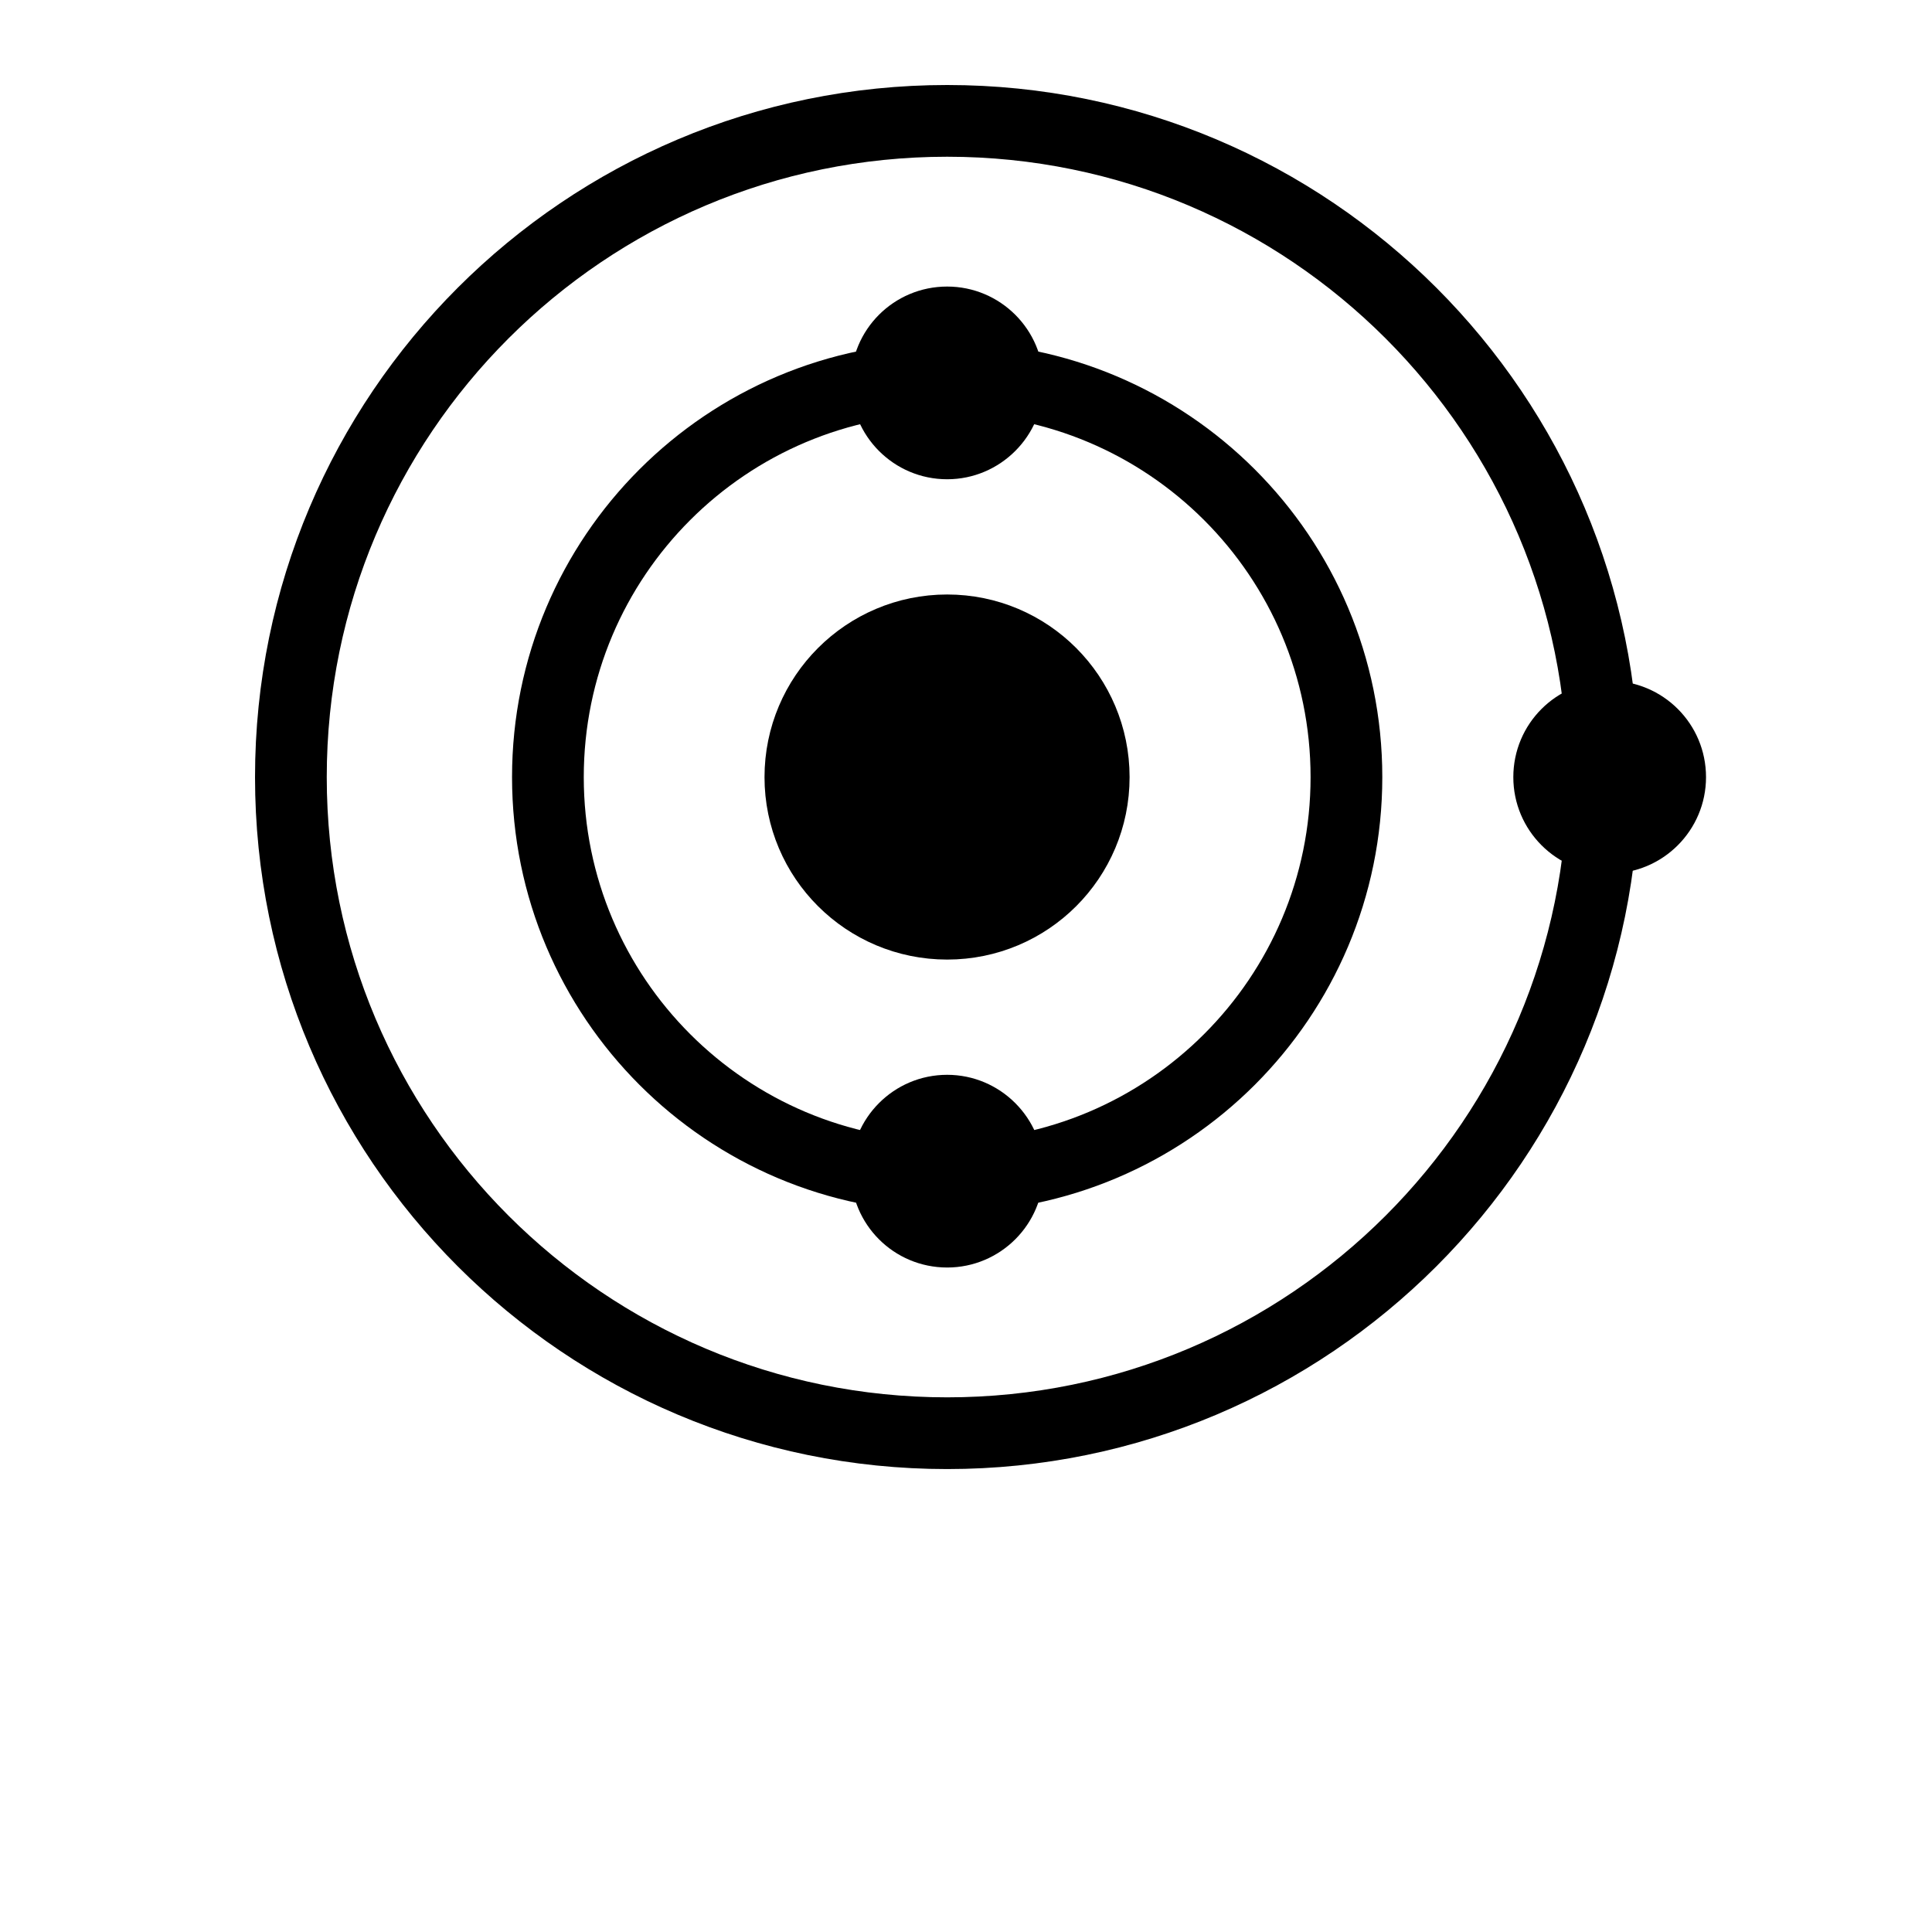
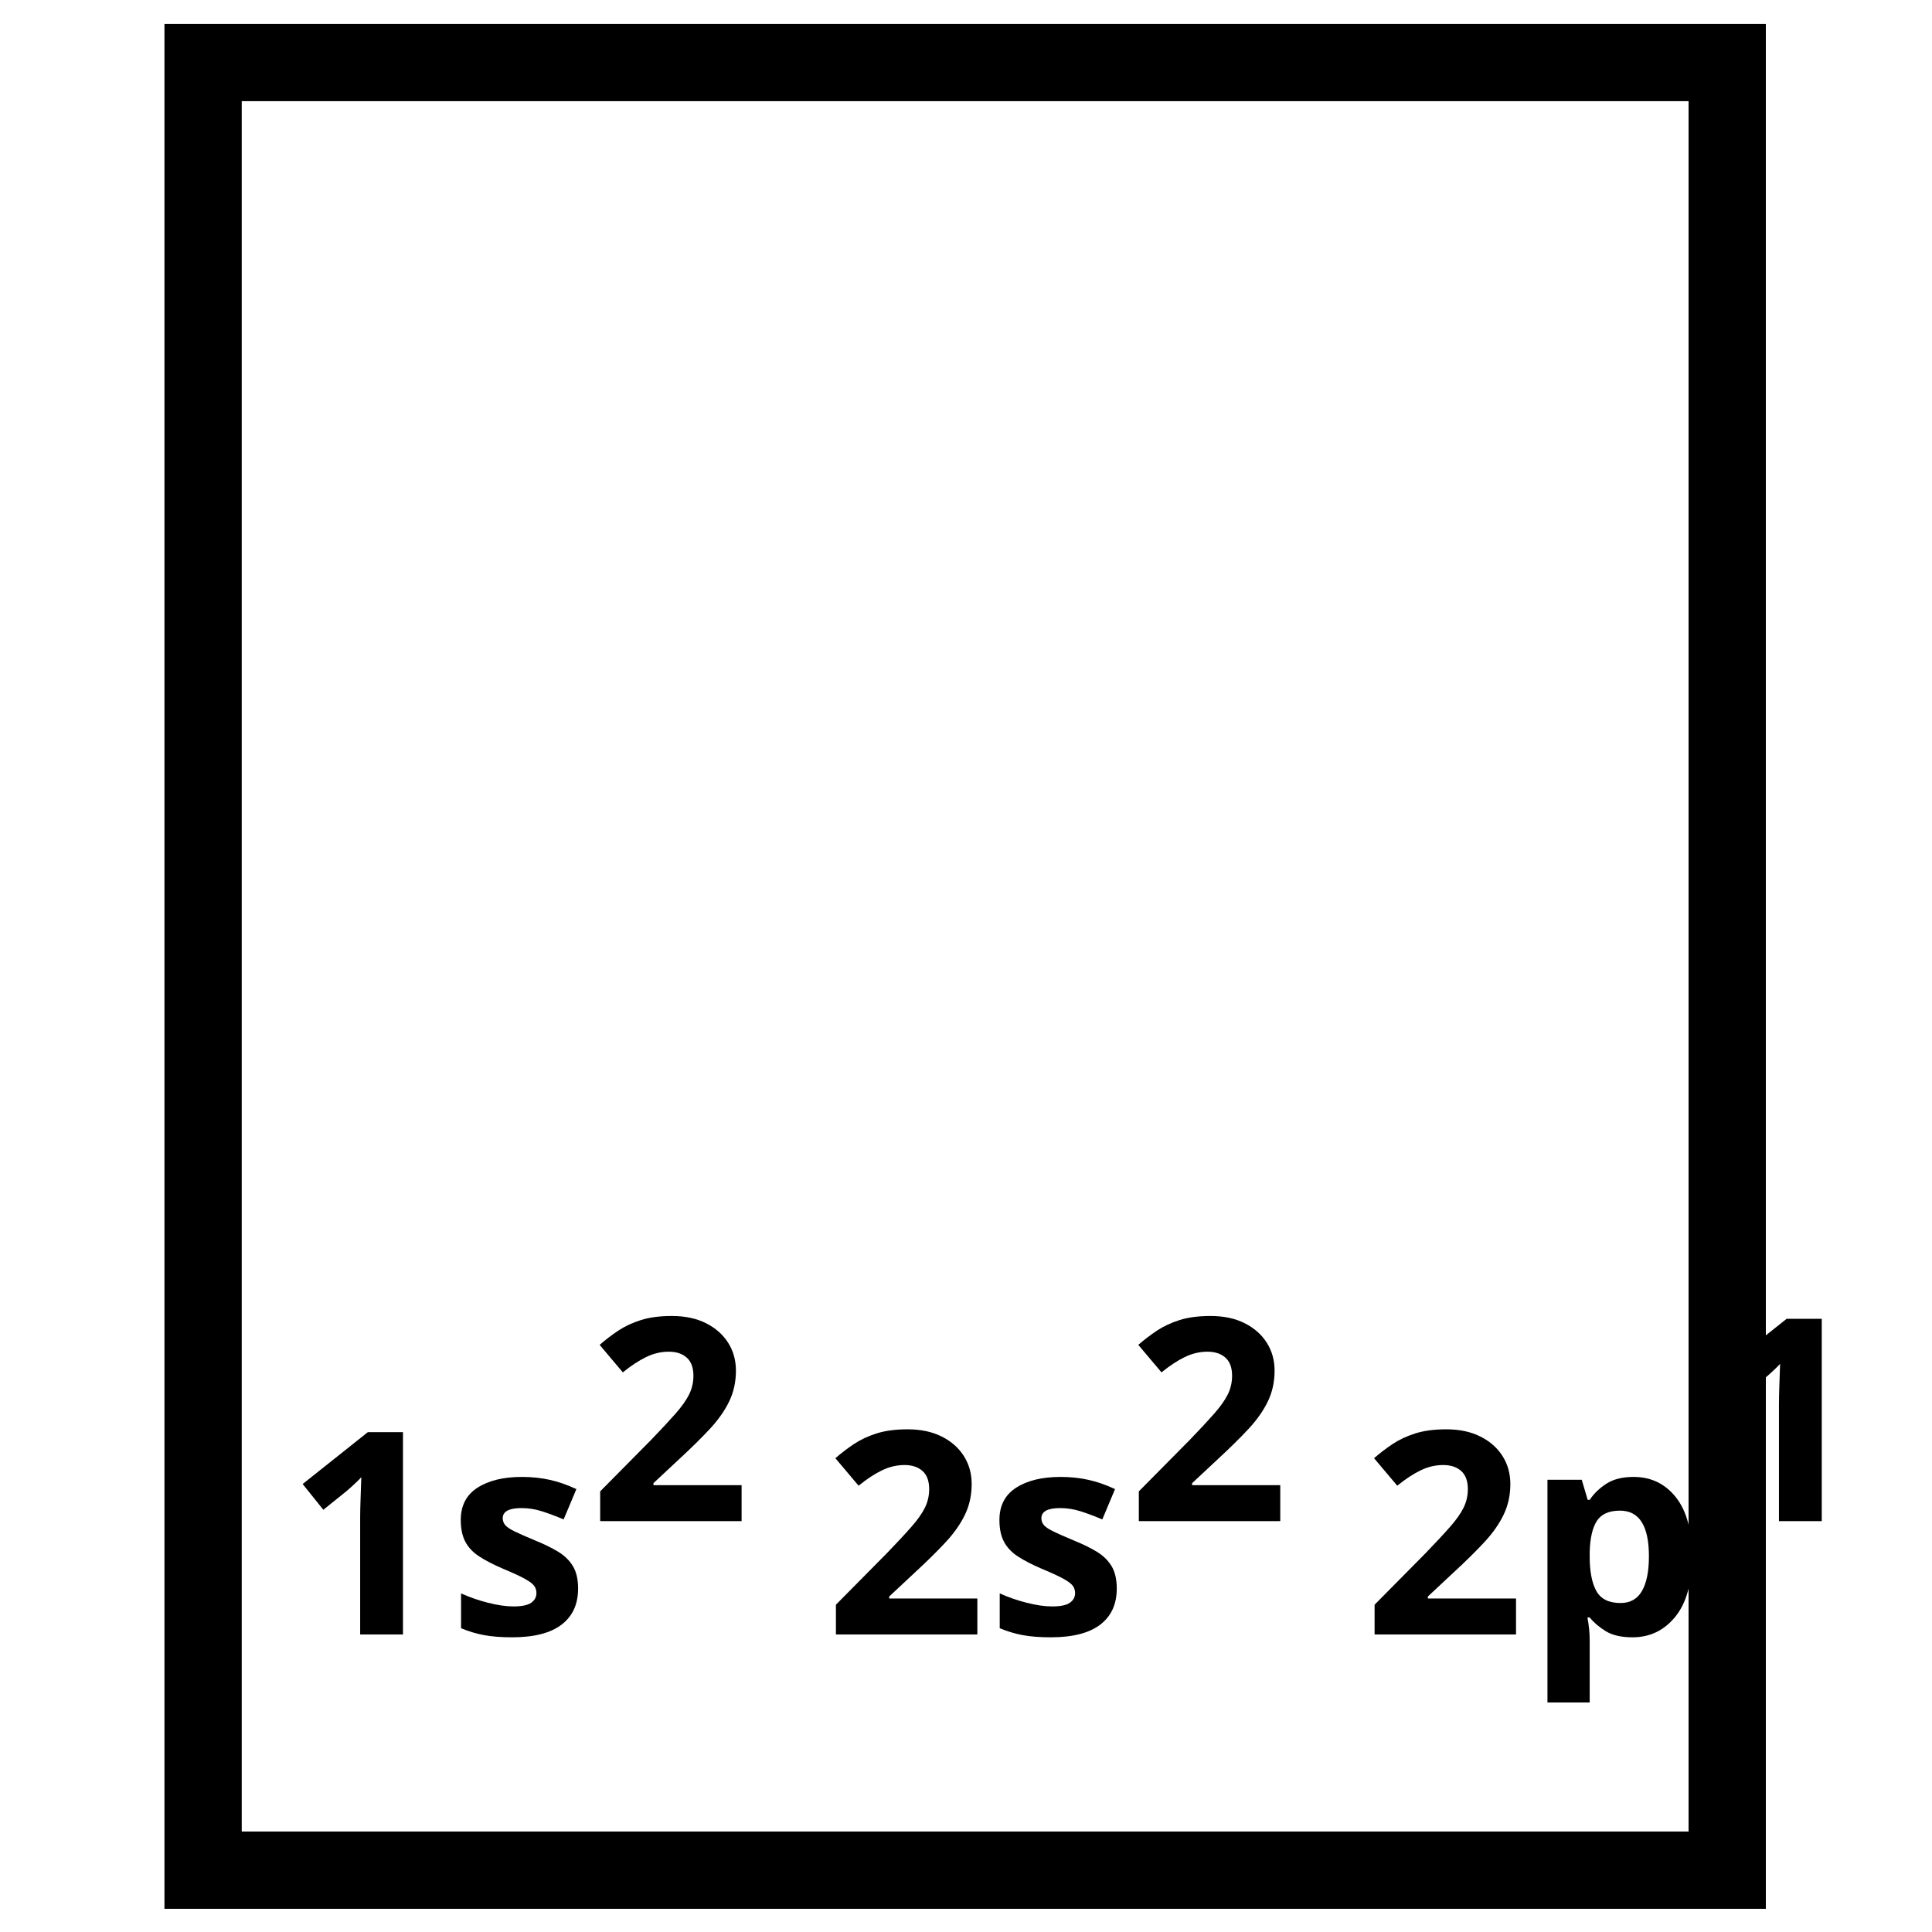
<svg xmlns="http://www.w3.org/2000/svg" width="1000" height="1000" id="svg4152" version="1.1" viewBox="0 0 1000 1000">
  <defs id="defs5498">
    <marker style="overflow:visible" id="marker4233" refX="0.0" refY="0.0" orient="auto">
      <path transform="scale(0.8)" style="fill-rule:evenodd;stroke:#000000;stroke-width:1pt;stroke-opacity:1;fill:#000000;fill-opacity:1" d="M 5.77,0.0 L -2.88,5.0 L -2.88,-5.0 L 5.77,0.0 z " id="path4235" />
    </marker>
    <marker style="overflow:visible" id="marker4755" refX="0.0" refY="0.0" orient="auto">
      <path transform="scale(0.8)" style="fill-rule:evenodd;stroke:#000000;stroke-width:1pt;stroke-opacity:1;fill:#000000;fill-opacity:1" d="M 5.77,0.0 L -2.88,5.0 L -2.88,-5.0 L 5.77,0.0 z " id="path4757" />
    </marker>
    <marker orient="auto" refY="0.0" refX="0.0" id="Arrow1Lend" style="overflow:visible;">
      <path id="path4164" d="M 0.0,0.0 L 5.0,-5.0 L -12.5,0.0 L 5.0,5.0 L 0.0,0.0 z " style="fill-rule:evenodd;stroke:#000000;stroke-width:1pt;stroke-opacity:1;fill:#000000;fill-opacity:1" transform="scale(0.8) rotate(180) translate(12.5,0)" />
    </marker>
    <marker orient="auto" refY="0.0" refX="0.0" id="Arrow2Lend" style="overflow:visible;">
      <path id="path4182" style="fill-rule:evenodd;stroke-width:0.625;stroke-linejoin:round;stroke:#000000;stroke-opacity:1;fill:#000000;fill-opacity:1" d="M 8.719,4.034 L -2.207,0.016 L 8.719,-4.002 C 6.973,-1.63 6.983,1.616 8.719,4.034 z " transform="scale(1.1) rotate(180) translate(1,0)" />
    </marker>
    <pattern y="0" x="0" height="6" width="6" patternUnits="userSpaceOnUse" id="EMFhbasepattern" />
  </defs>
-   <path id="path4765" d="m 490.253,62.562 c -187.603,0 -339.691,152.088 -339.691,339.691 0,187.48 152.088,339.57 339.691,339.57 187.48,0 339.57,-152.09 339.57,-339.57 0,-187.603 -152.09,-339.691 -339.57,-339.691 z" style="fill:none;stroke:#000000;stroke-width:37.125px;stroke-linecap:round;stroke-linejoin:round;stroke-miterlimit:4;stroke-dasharray:none;stroke-opacity:1" />
-   <path id="path4767" d="m 490.253,195.592 c -114.22,0 -206.66,92.441 -206.66,206.66 0,114.098 92.441,206.661 206.66,206.661 114.098,0 206.661,-92.563 206.661,-206.661 0,-114.22 -92.563,-206.66 -206.661,-206.66 z" style="fill:none;stroke:#000000;stroke-width:37.125px;stroke-linecap:round;stroke-linejoin:round;stroke-miterlimit:4;stroke-dasharray:none;stroke-opacity:1" />
-   <path id="path4769" d="m 490.253,326.272 c -41.95,0 -75.981,34.031 -75.981,75.981 0,41.953 34.031,75.858 75.981,75.858 41.953,0 75.858,-33.905 75.858,-75.858 0,-41.95 -33.905,-75.981 -75.858,-75.981 z" style="fill:none;stroke:#000000;stroke-width:37.125px;stroke-linecap:round;stroke-linejoin:round;stroke-miterlimit:4;stroke-dasharray:none;stroke-opacity:1" />
-   <path id="path4771" d="m 490.253,326.272 c -41.95,0 -75.981,34.031 -75.981,75.981 0,41.953 34.031,75.858 75.981,75.858 41.953,0 75.858,-33.905 75.858,-75.858 0,-41.95 -33.905,-75.981 -75.858,-75.981 z" style="fill:#000000;fill-opacity:1;fill-rule:evenodd;stroke:none" />
-   <path id="path4773" d="m 490.253,148.32 c 27.474,0 49.872,22.275 49.872,49.871 0,27.472 -22.398,49.871 -49.872,49.871 -27.595,0 -49.87,-22.399 -49.87,-49.871 0,-27.596 22.275,-49.871 49.87,-49.871 z" style="fill:#000000;fill-opacity:1;fill-rule:evenodd;stroke:none" />
-   <path id="path4775" d="m 490.253,556.32 c 27.474,0 49.872,22.401 49.872,49.872 0,27.596 -22.398,49.872 -49.872,49.872 -27.595,0 -49.87,-22.277 -49.87,-49.872 0,-27.471 22.275,-49.872 49.87,-49.872 z" style="fill:#000000;fill-opacity:1;fill-rule:evenodd;stroke:none" />
-   <path id="path4777" d="m 833.161,352.383 c 27.599,0 49.872,22.275 49.872,49.87 0,27.474 -22.273,49.872 -49.872,49.872 -27.596,0 -49.869,-22.398 -49.869,-49.872 0,-27.595 22.273,-49.87 49.869,-49.87 z" style="fill:#000000;fill-opacity:1;fill-rule:evenodd;stroke:none" />
+   <rect style="fill:#000000;fill-opacity:0" id="rect6365" width="150" height="50" x="500" y="100" />
+   <path style="fill:#000000;fill-opacity:0;stroke:#000000;stroke-width:40;stroke-miterlimit:4;stroke-dasharray:none;stroke-opacity:1" d="M 105.12,32.364 H 894 V 968 H 105.12 Z" id="rect6391-8" />
+   <flowRoot xml:space="preserve" id="flowRoot37" style="fill:black;fill-opacity:1;stroke:none;font-family:sans-serif;font-style:normal;font-weight:normal;font-size:40px;line-height:1.25;letter-spacing:0px;word-spacing:0px">
+     <flowRegion id="flowRegion39">
+       <rect id="rect41" width="50" height="50" x="250" y="50" />
+     </flowRegion>
+     <flowPara id="flowPara43" />
+   </flowRoot>
+   <flowRoot xml:space="preserve" id="flowRoot53" style="fill:black;fill-opacity:1;stroke:none;font-family:sans-serif;font-style:normal;font-weight:normal;font-size:40px;line-height:1.25;letter-spacing:0px;word-spacing:0px">
+     <flowRegion id="flowRegion55">
+       <rect id="rect57" width="100" height="50" x="250" y="100" />
+     </flowRegion>
+     <flowPara id="flowPara59" />
+   </flowRoot>
+   <flowRoot xml:space="preserve" id="flowRoot61" style="font-style:normal;font-weight:normal;font-size:40px;line-height:1.25;font-family:sans-serif;letter-spacing:0px;word-spacing:0px;fill:#000000;fill-opacity:1;stroke:none" transform="translate(63.08597,-164.5649)">
+     <flowRegion id="flowRegion63">
+       <rect id="rect65" width="1101.347" height="930.353" x="200" y="100" />
+     </flowRegion>
+     <flowPara id="flowPara67" style="font-style:normal;font-variant:normal;font-weight:bold;font-stretch:normal;font-size:800px;font-family:Calibri;-inkscape-font-specification:'Calibri Bold'">B</flowPara>
+   </flowRoot>
+   <flowRoot xml:space="preserve" id="flowRoot69" style="fill:black;fill-opacity:1;stroke:none;font-family:sans-serif;font-style:normal;font-weight:normal;font-size:40px;line-height:1.25;letter-spacing:0px;word-spacing:0px">
+     <flowRegion id="flowRegion71">
+       <rect id="rect73" width="200" height="250" x="1100" y="650" />
+     </flowRegion>
+     <flowPara id="flowPara75" />
+   </flowRoot>
+   <text xml:space="preserve" style="font-style:normal;font-weight:normal;font-size:40px;line-height:1.25;font-family:sans-serif;letter-spacing:0px;word-spacing:0px;fill:#000000;fill-opacity:1;stroke:none" x="148" y="846" id="text79">
+     <tspan id="tspan77" x="148" y="846" style="font-style:normal;font-variant:normal;font-weight:bold;font-stretch:normal;font-size:146.667px;font-family:Calibri;-inkscape-font-specification:'Calibri Bold'">1s<tspan style="font-style:normal;font-variant:normal;font-weight:bold;font-stretch:normal;font-size:146.667px;font-family:Calibri;-inkscape-font-specification:'Calibri Bold';baseline-shift:super" id="tspan81">2</tspan> 2s<tspan style="font-style:normal;font-variant:normal;font-weight:bold;font-stretch:normal;font-size:146.667px;font-family:Calibri;-inkscape-font-specification:'Calibri Bold';baseline-shift:super" id="tspan83">2</tspan> 2p<tspan style="font-style:normal;font-variant:normal;font-weight:bold;font-stretch:normal;font-size:146.667px;font-family:Calibri;-inkscape-font-specification:'Calibri Bold';baseline-shift:super" id="tspan85">1</tspan>
+     </tspan>
+   </text>
</svg>
